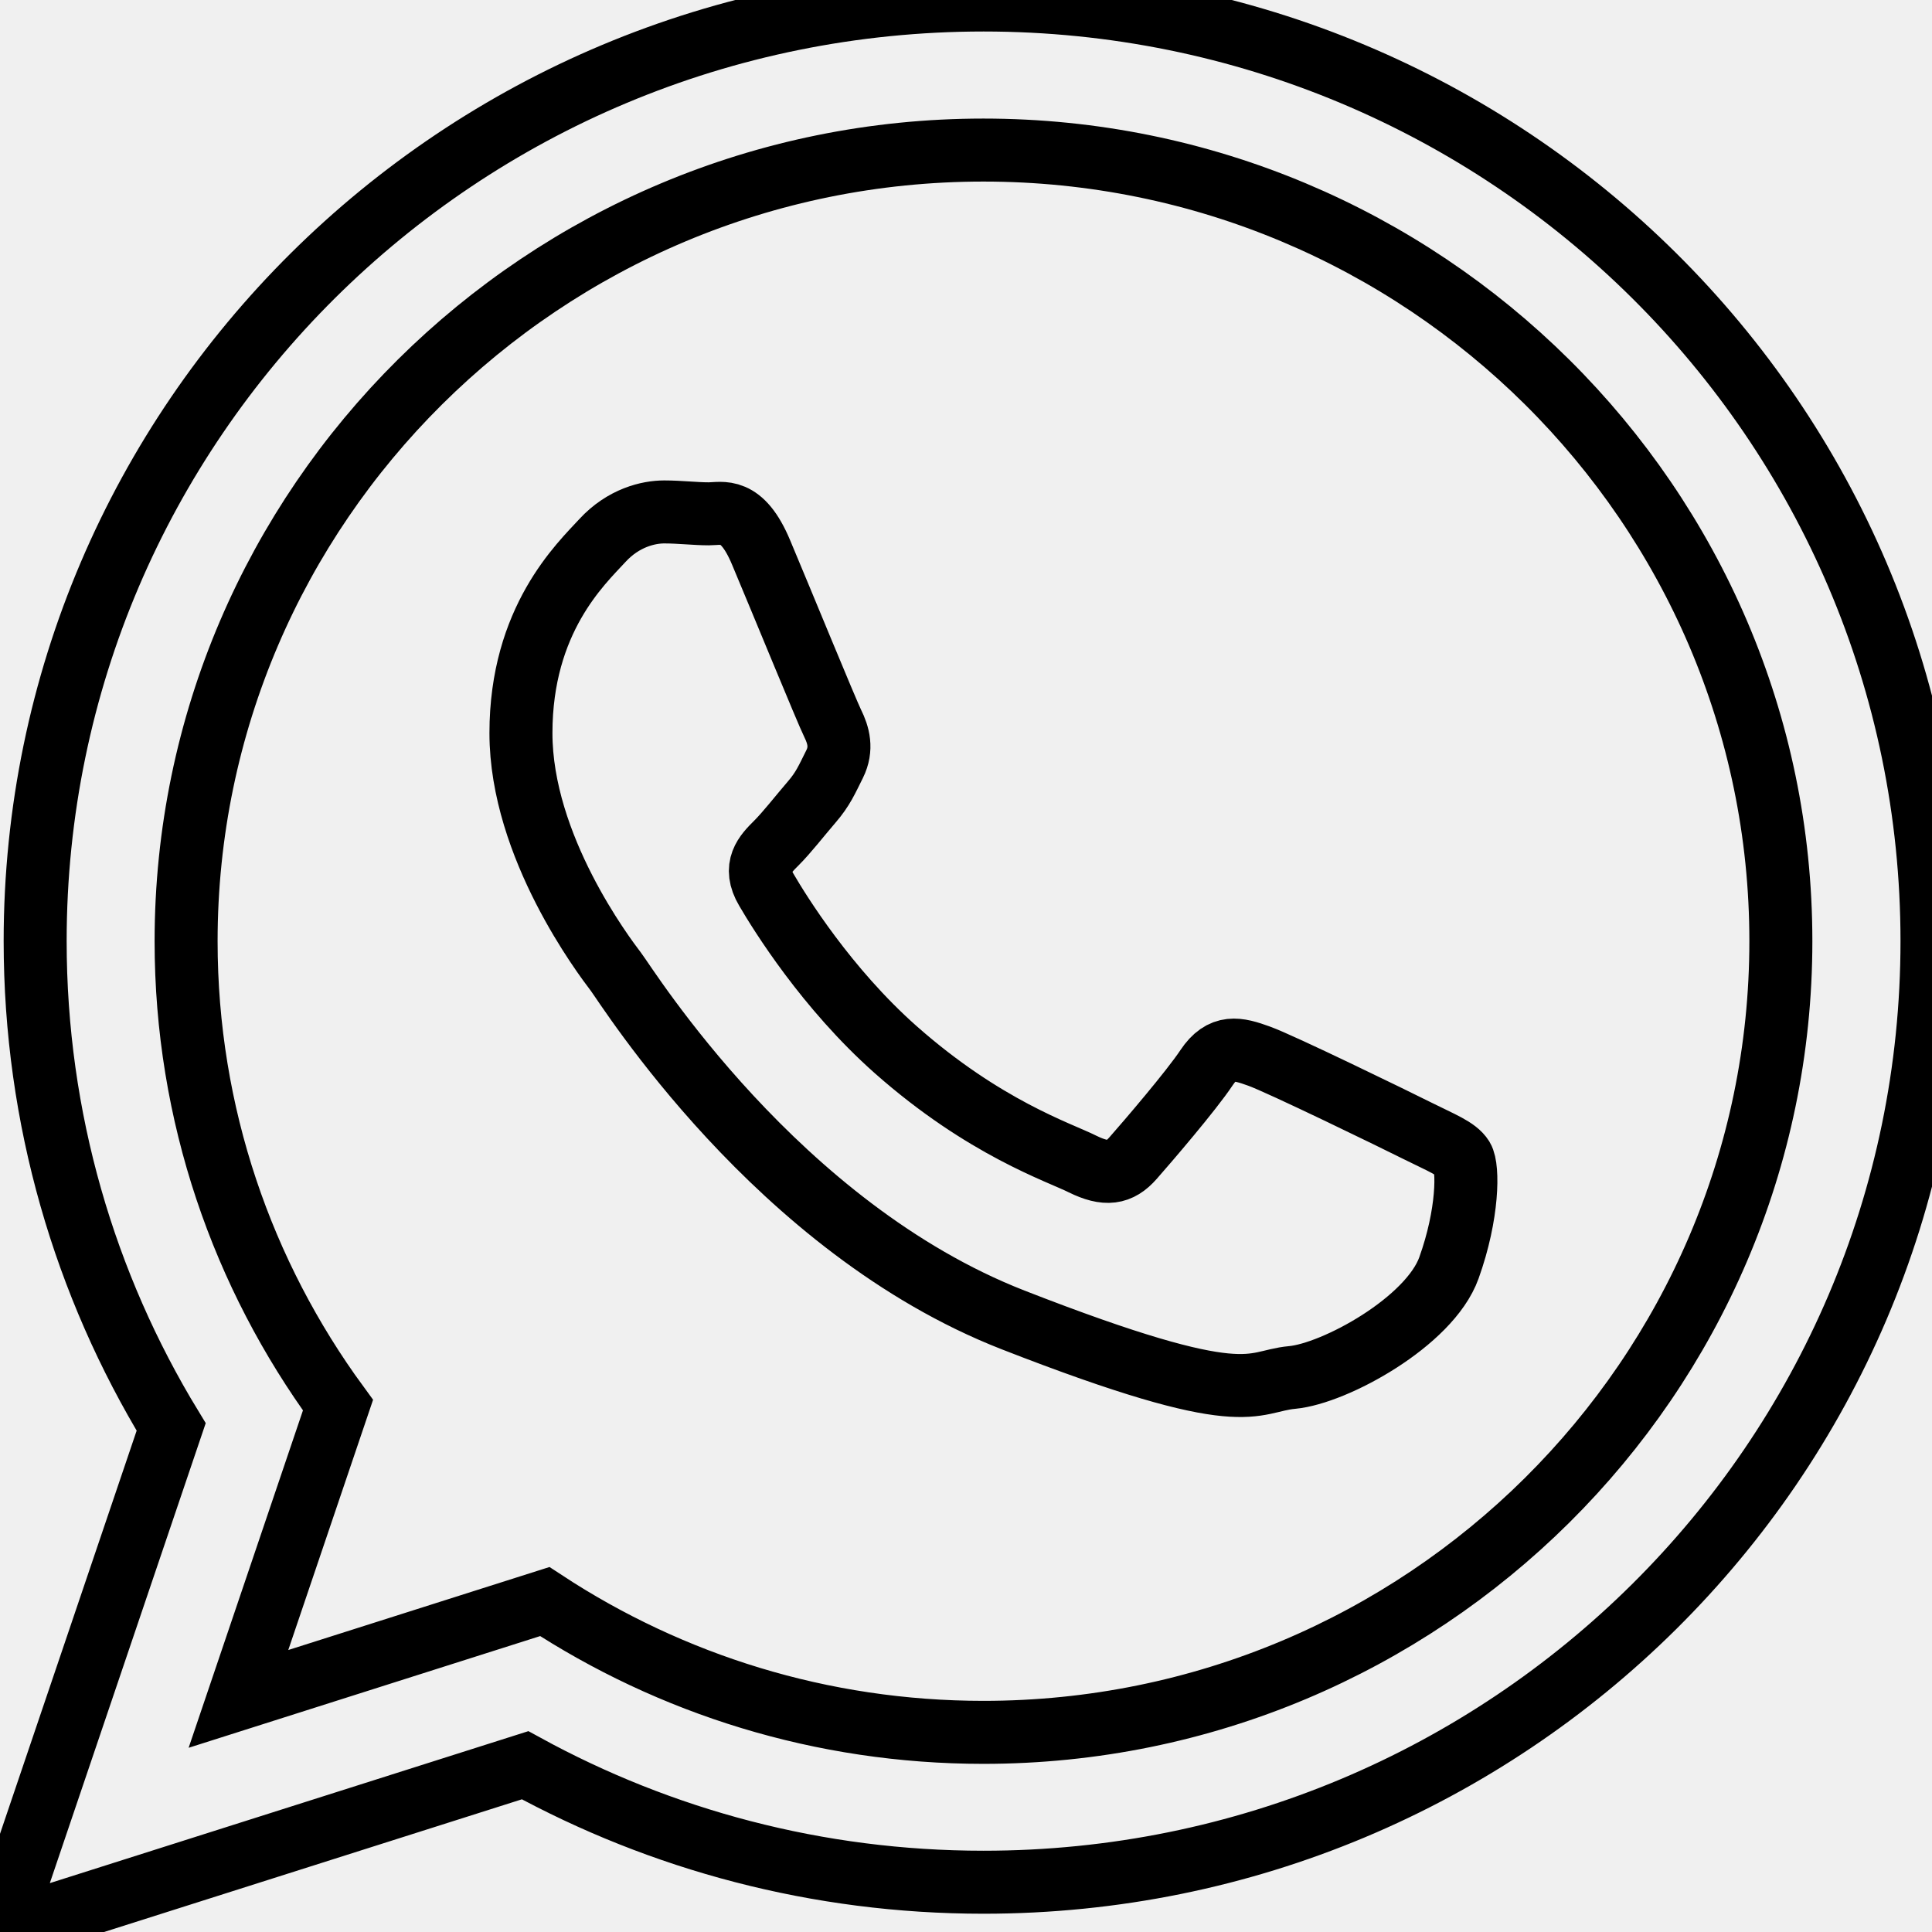
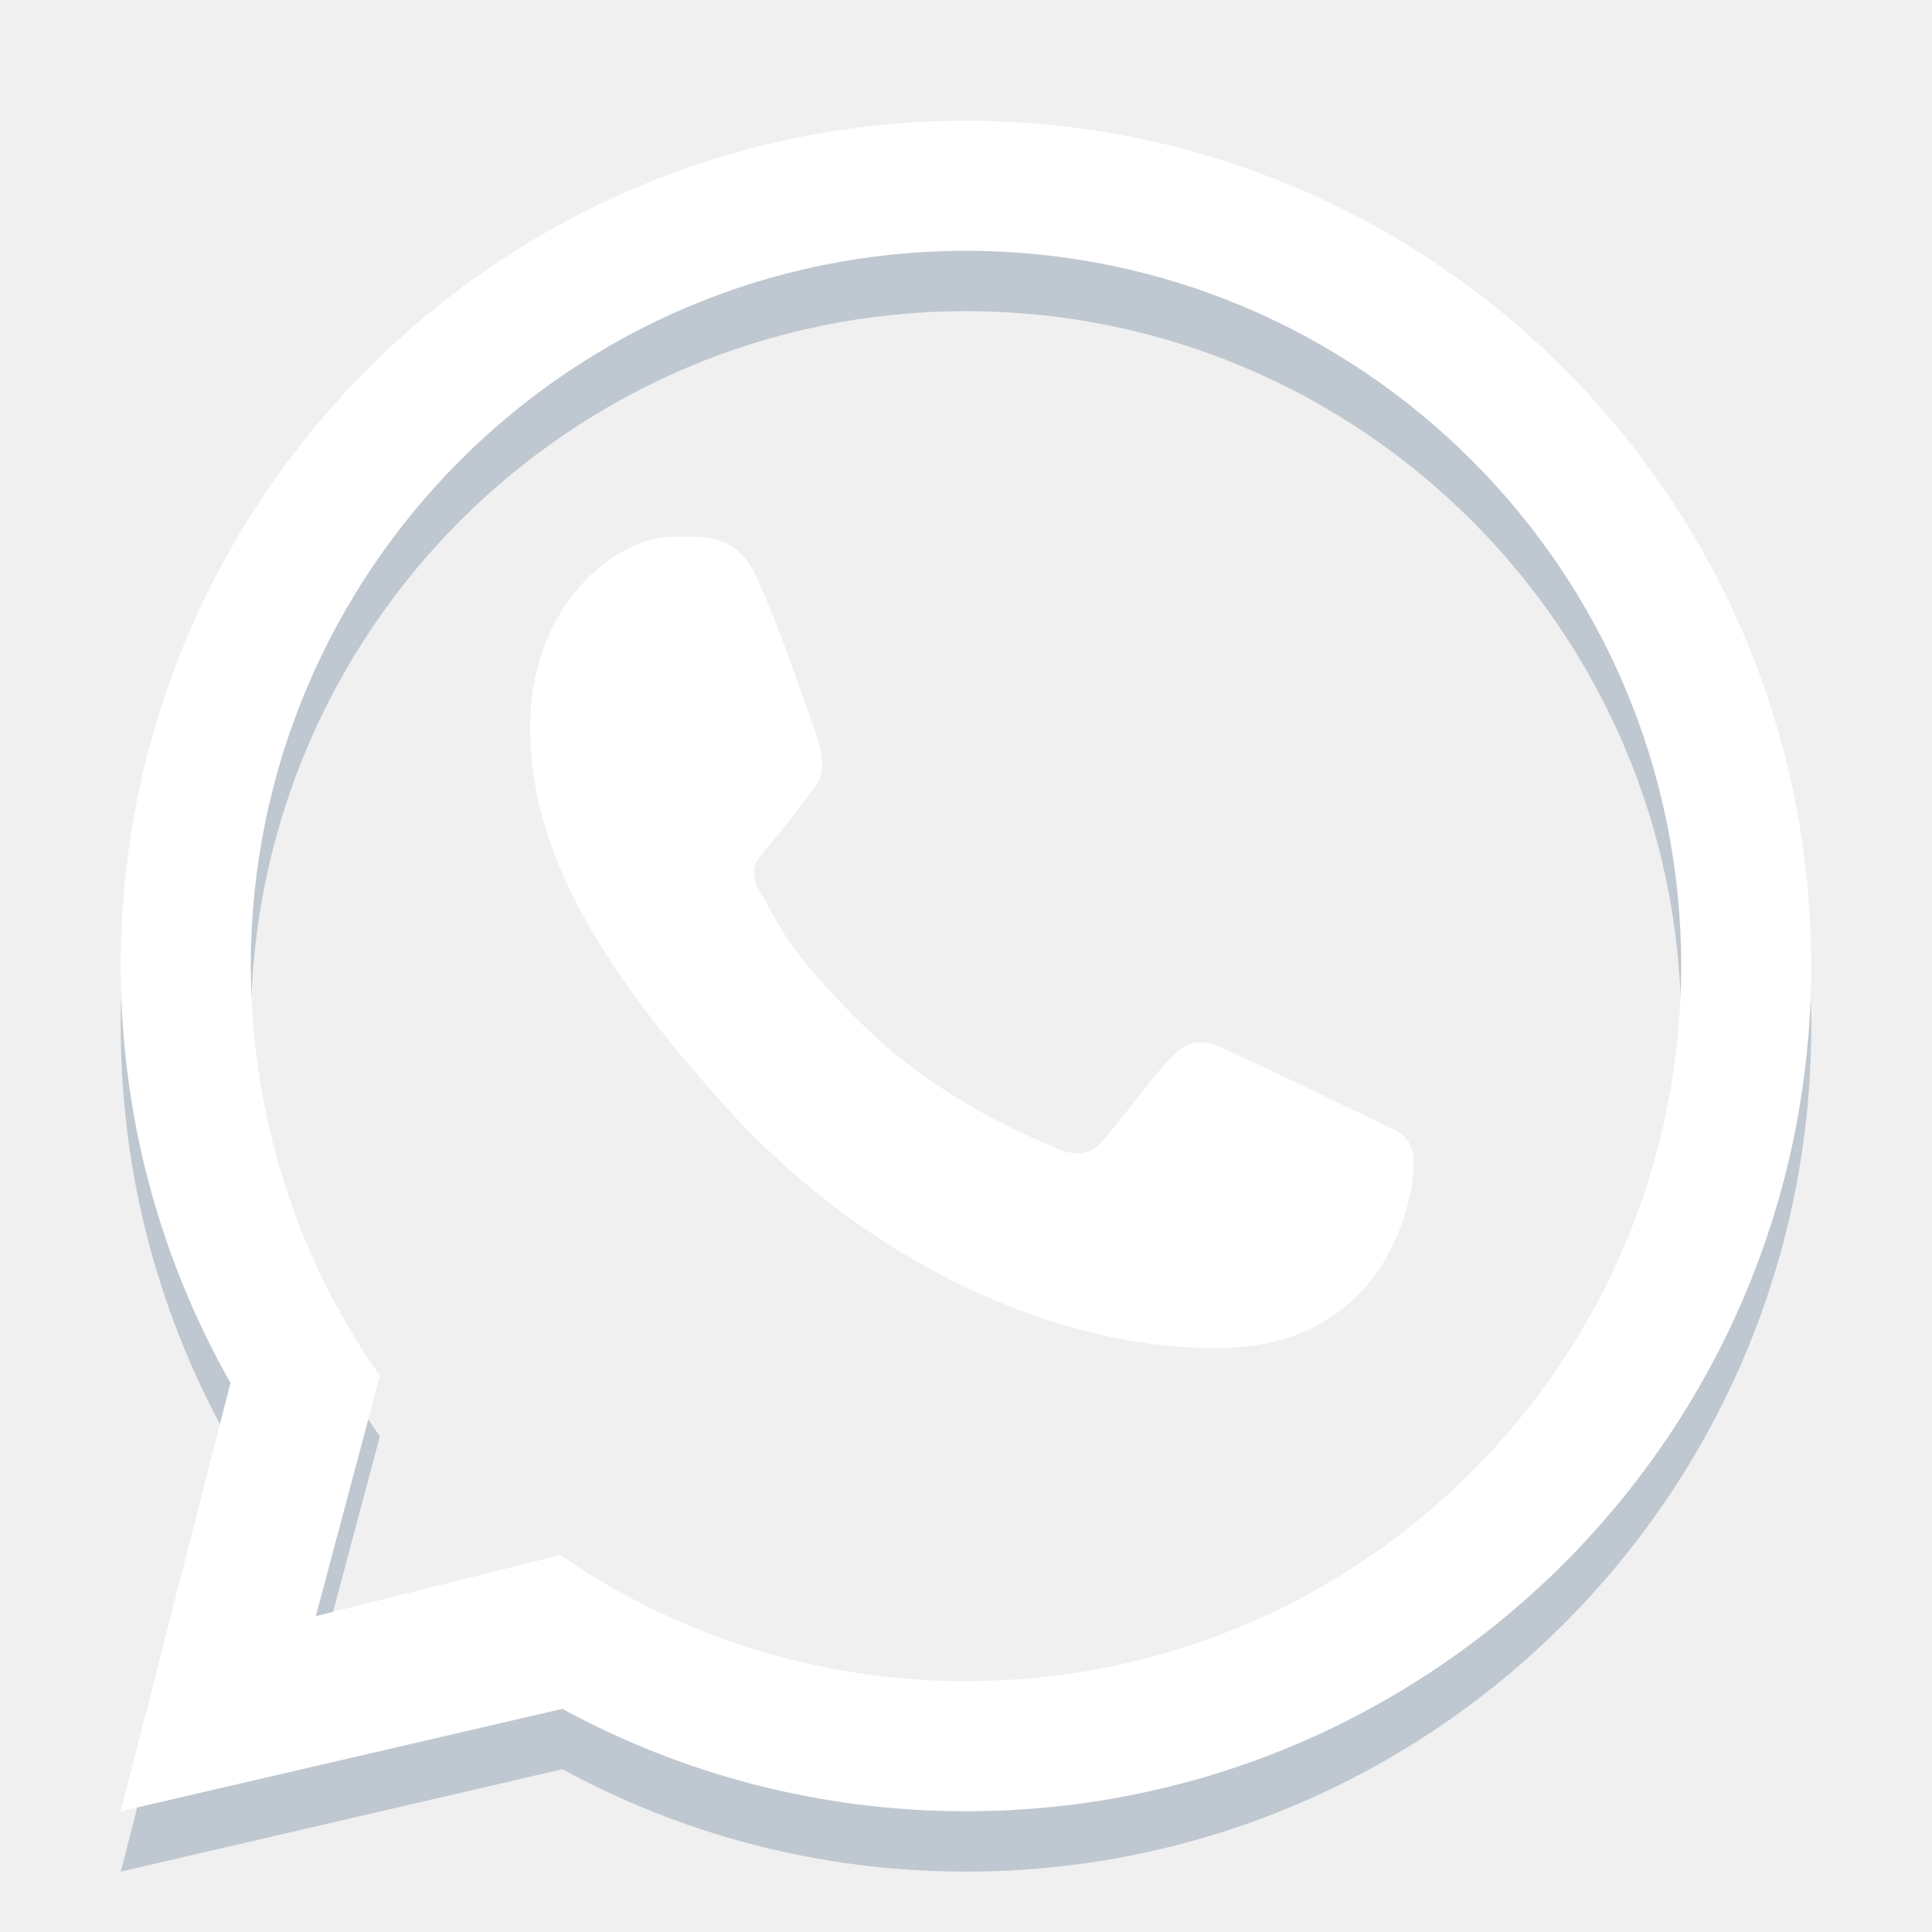
- <svg xmlns="http://www.w3.org/2000/svg" version="1.1" id="Capa_1" x="0px" y="0px" width="30.667px" height="30.667px" viewBox="0 0 30.667 30.667" style="enable-background:new 0 0 30.667 30.667;" xml:space="preserve">
-   <g>
-     <path d="M30.667,14.939c0,8.25-6.74,14.938-15.056,14.938c-2.639,0-5.118-0.675-7.276-1.857L0,30.667l2.717-8.017   c-1.37-2.25-2.159-4.892-2.159-7.712C0.559,6.688,7.297,0,15.613,0C23.928,0.002,30.667,6.689,30.667,14.939z M15.61,2.382   c-6.979,0-12.656,5.634-12.656,12.56c0,2.748,0.896,5.292,2.411,7.362l-1.58,4.663l4.862-1.545c2,1.312,4.393,2.076,6.963,2.076   c6.979,0,12.658-5.633,12.658-12.559C28.27,8.016,22.59,2.382,15.61,2.382z M23.214,18.38c-0.094-0.151-0.34-0.243-0.708-0.427   c-0.367-0.184-2.184-1.069-2.521-1.189c-0.34-0.123-0.586-0.185-0.832,0.182c-0.243,0.367-0.951,1.191-1.168,1.437   c-0.215,0.245-0.43,0.276-0.799,0.095c-0.369-0.186-1.559-0.57-2.969-1.817c-1.097-0.972-1.838-2.169-2.052-2.536   c-0.217-0.366-0.022-0.564,0.161-0.746c0.165-0.165,0.369-0.428,0.554-0.643c0.185-0.213,0.246-0.364,0.369-0.609   c0.121-0.245,0.06-0.458-0.031-0.643c-0.092-0.184-0.829-1.984-1.138-2.717c-0.307-0.732-0.614-0.611-0.83-0.611   c-0.215,0-0.461-0.03-0.707-0.03S9.897,8.215,9.56,8.582s-1.291,1.252-1.291,3.054c0,1.804,1.321,3.543,1.506,3.787   c0.186,0.243,2.554,4.062,6.305,5.528c3.753,1.465,3.753,0.976,4.429,0.914c0.678-0.062,2.184-0.885,2.49-1.739   C23.307,19.268,23.307,18.533,23.214,18.38z" fill="none" stroke="black" stroke-width="1" />
-   </g>
+ <svg xmlns="http://www.w3.org/2000/svg" width="800px" height="800px" viewBox="0 0 32 32" fill="none">
+   <path fill-rule="evenodd" clip-rule="evenodd" d="M16 31C23.732 31 30 24.732 30 17C30 9.268 23.732 3 16 3C8.268 3 2 9.268 2 17C2 19.511 2.661 21.867 3.818 23.905L2 31L9.315 29.304C11.301 30.385 13.579 31 16 31ZM16 28.846C22.543 28.846 27.846 23.543 27.846 17C27.846 10.458 22.543 5.154 16 5.154C9.458 5.154 4.154 10.458 4.154 17C4.154 19.526 4.944 21.867 6.292 23.79L5.231 27.769L9.28 26.757C11.189 28.075 13.505 28.846 16 28.846Z" fill="#BFC8D0" />
+   <path d="M28 16C28 22.627 22.627 28 16 28C13.472 28 11.127 27.218 9.193 25.884L5.091 26.909L6.166 22.878C4.801 20.931 4 18.559 4 16C4 9.373 9.373 4 16 4C22.627 4 28 9.373 28 16Z" fill="none" />
+   <path fill-rule="evenodd" clip-rule="evenodd" d="M16 30C23.732 30 30 23.732 30 16C30 8.268 23.732 2 16 2C8.268 2 2 8.268 2 16C2 18.511 2.661 20.867 3.818 22.905L2 30L9.315 28.304C11.301 29.385 13.579 30 16 30ZM16 27.846C22.543 27.846 27.846 22.543 27.846 16C27.846 9.458 22.543 4.154 16 4.154C9.458 4.154 4.154 9.458 4.154 16C4.154 18.526 4.944 20.867 6.292 22.79L5.231 26.769L9.28 25.757C11.189 27.075 13.505 27.846 16 27.846Z" fill="white" />
+   <path d="M12.5 9.5C12.167 8.831 11.656 8.89 11.141 8.89C10.219 8.89 8.781 9.995 8.781 12.05C8.781 13.734 9.523 15.578 12.024 18.336C14.438 20.998 17.609 22.375 20.242 22.328C22.875 22.281 23.417 20.015 23.417 19.25C23.417 18.911 23.206 18.742 23.061 18.696C22.164 18.265 20.509 17.463 20.133 17.312C19.756 17.162 19.56 17.366 19.438 17.477C19.096 17.802 18.419 18.761 18.188 18.977C17.956 19.192 17.61 19.083 17.466 19.002C16.937 18.789 15.503 18.151 14.36 17.043C12.945 15.672 12.862 15.2 12.596 14.78C12.383 14.444 12.539 14.238 12.617 14.148C12.922 13.797 13.343 13.254 13.531 12.984C13.72 12.714 13.57 12.305 13.48 12.05C13.094 10.953 12.766 10.035 12.5 9.5Z" fill="white" />
+   <defs>
+     <linearGradient id="paint0_linear_87_7264" x1="26.5" y1="7" x2="4" y2="28" gradientUnits="userSpaceOnUse">
+       <stop stop-color="#457ad3" />
+       <stop offset="1" stop-color="#527dd6" />
+     </linearGradient>
+   </defs>
</svg>
